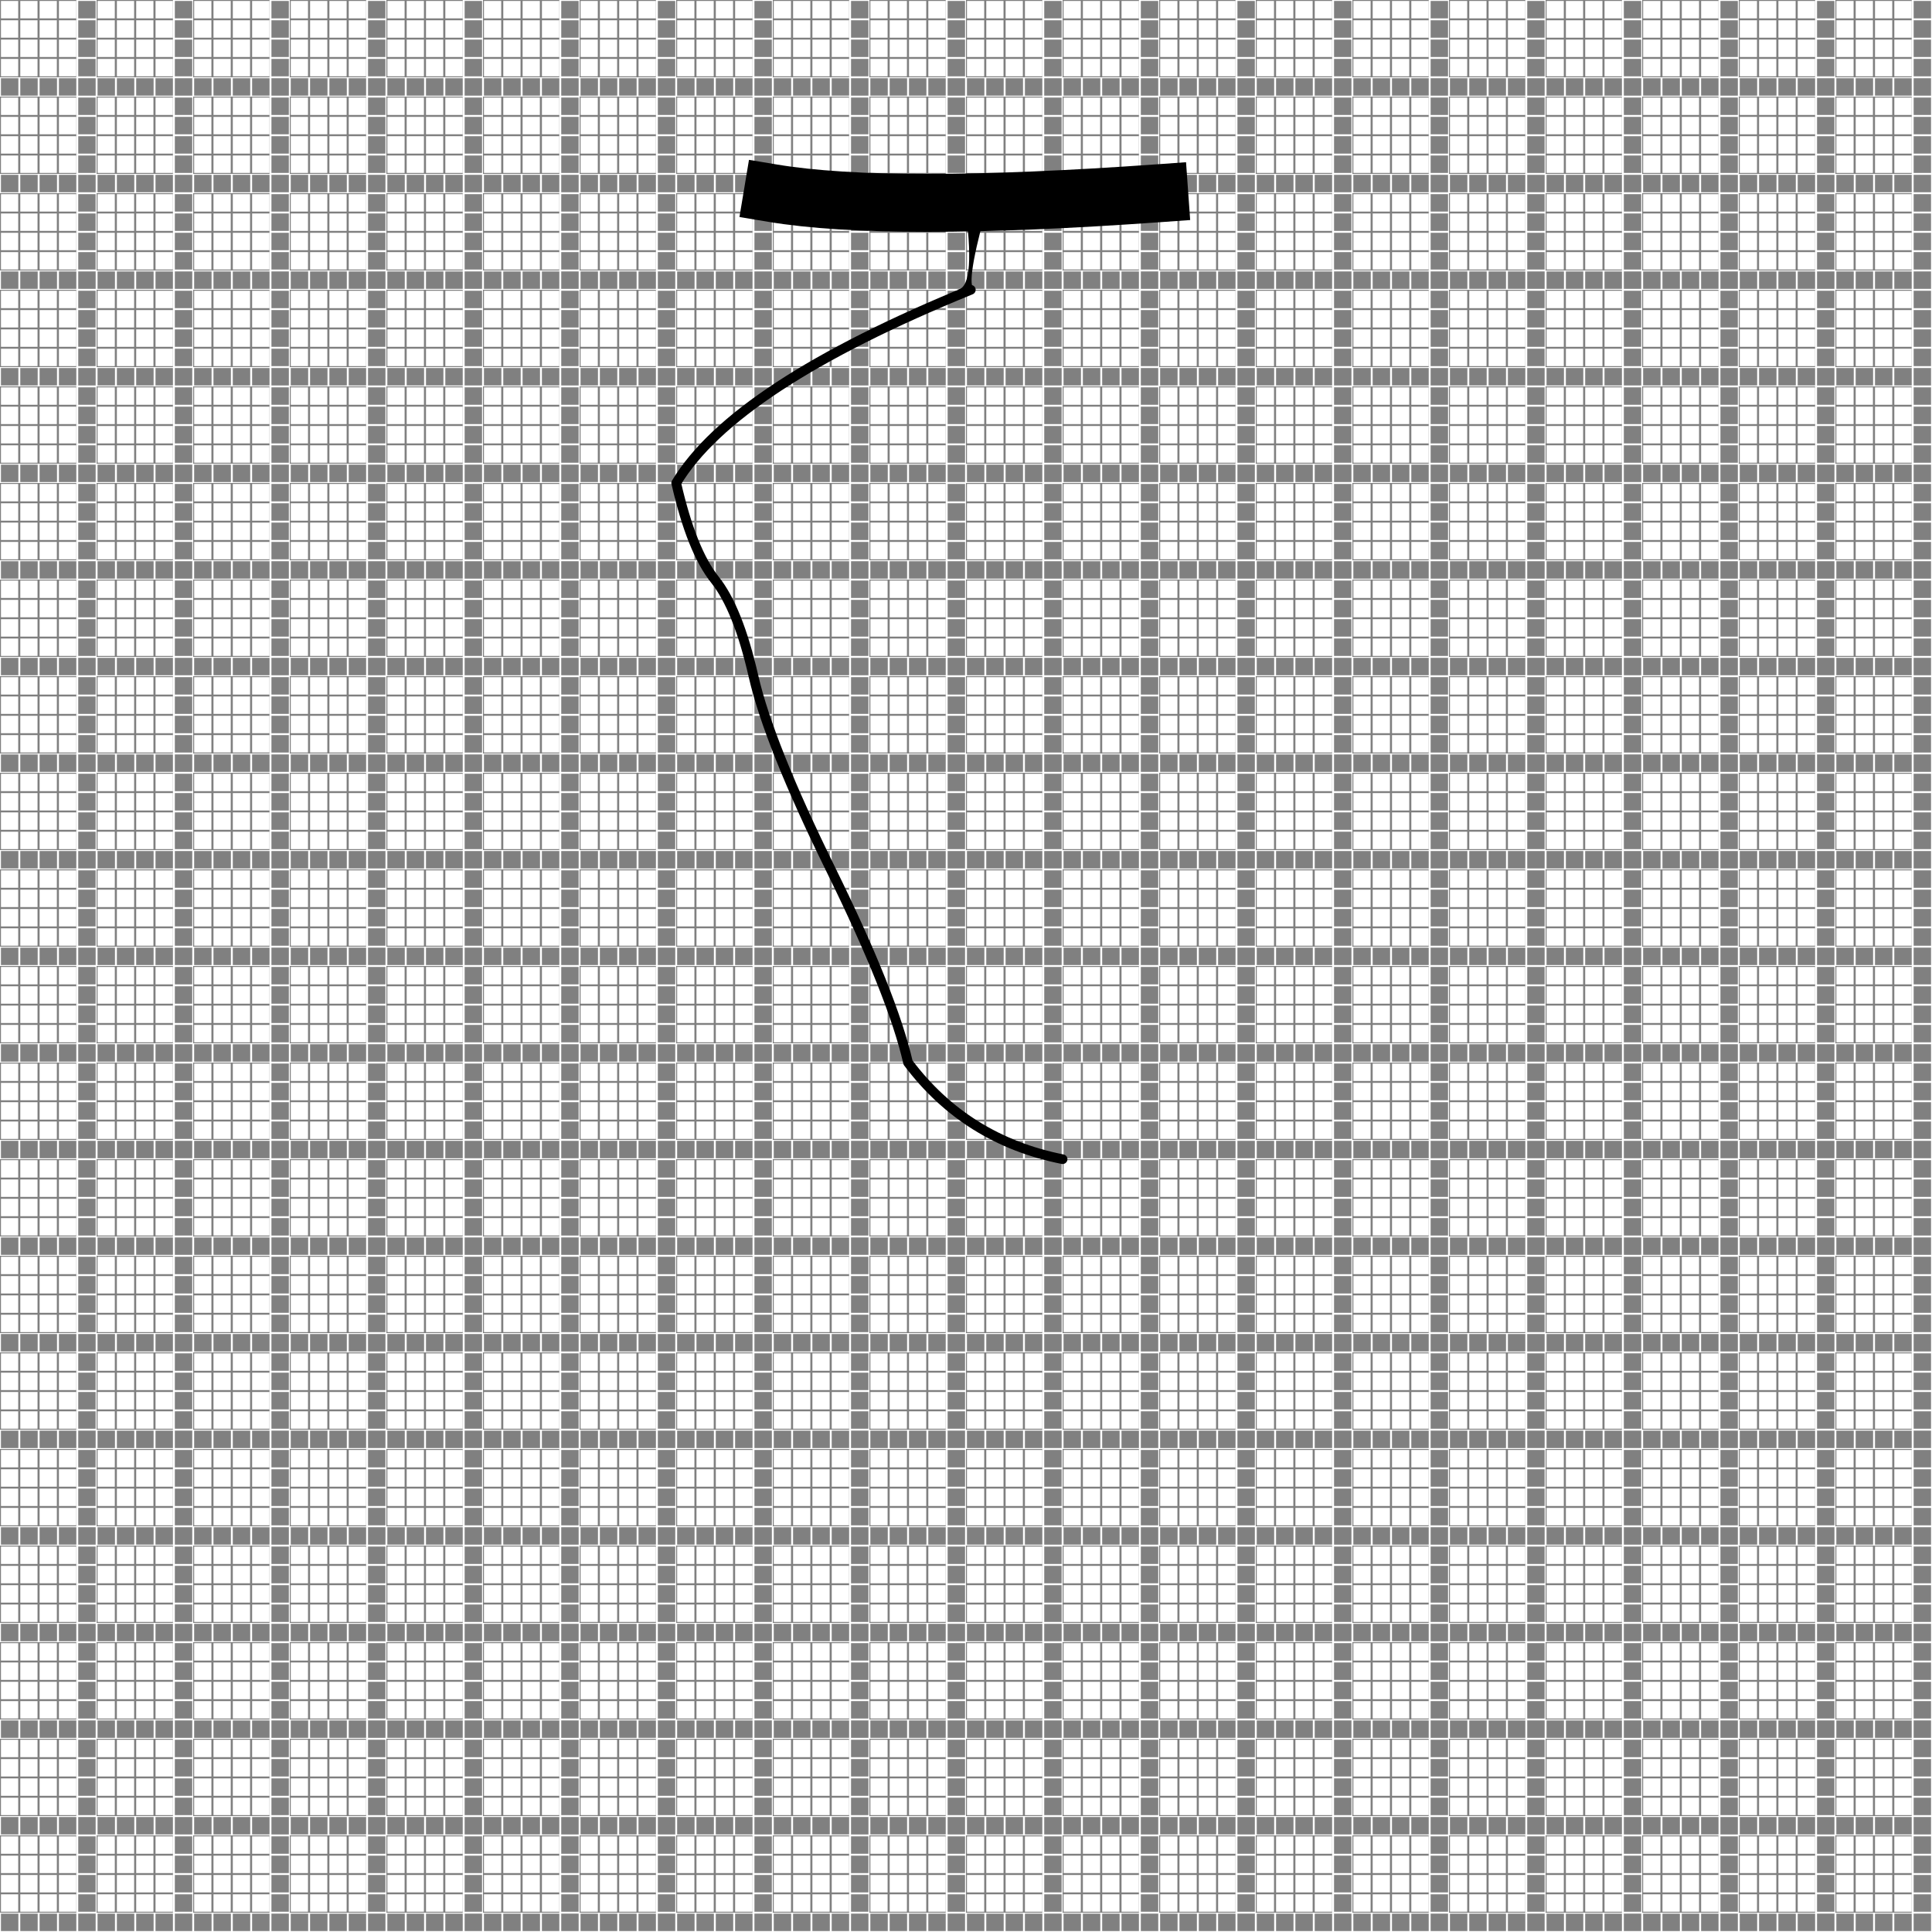
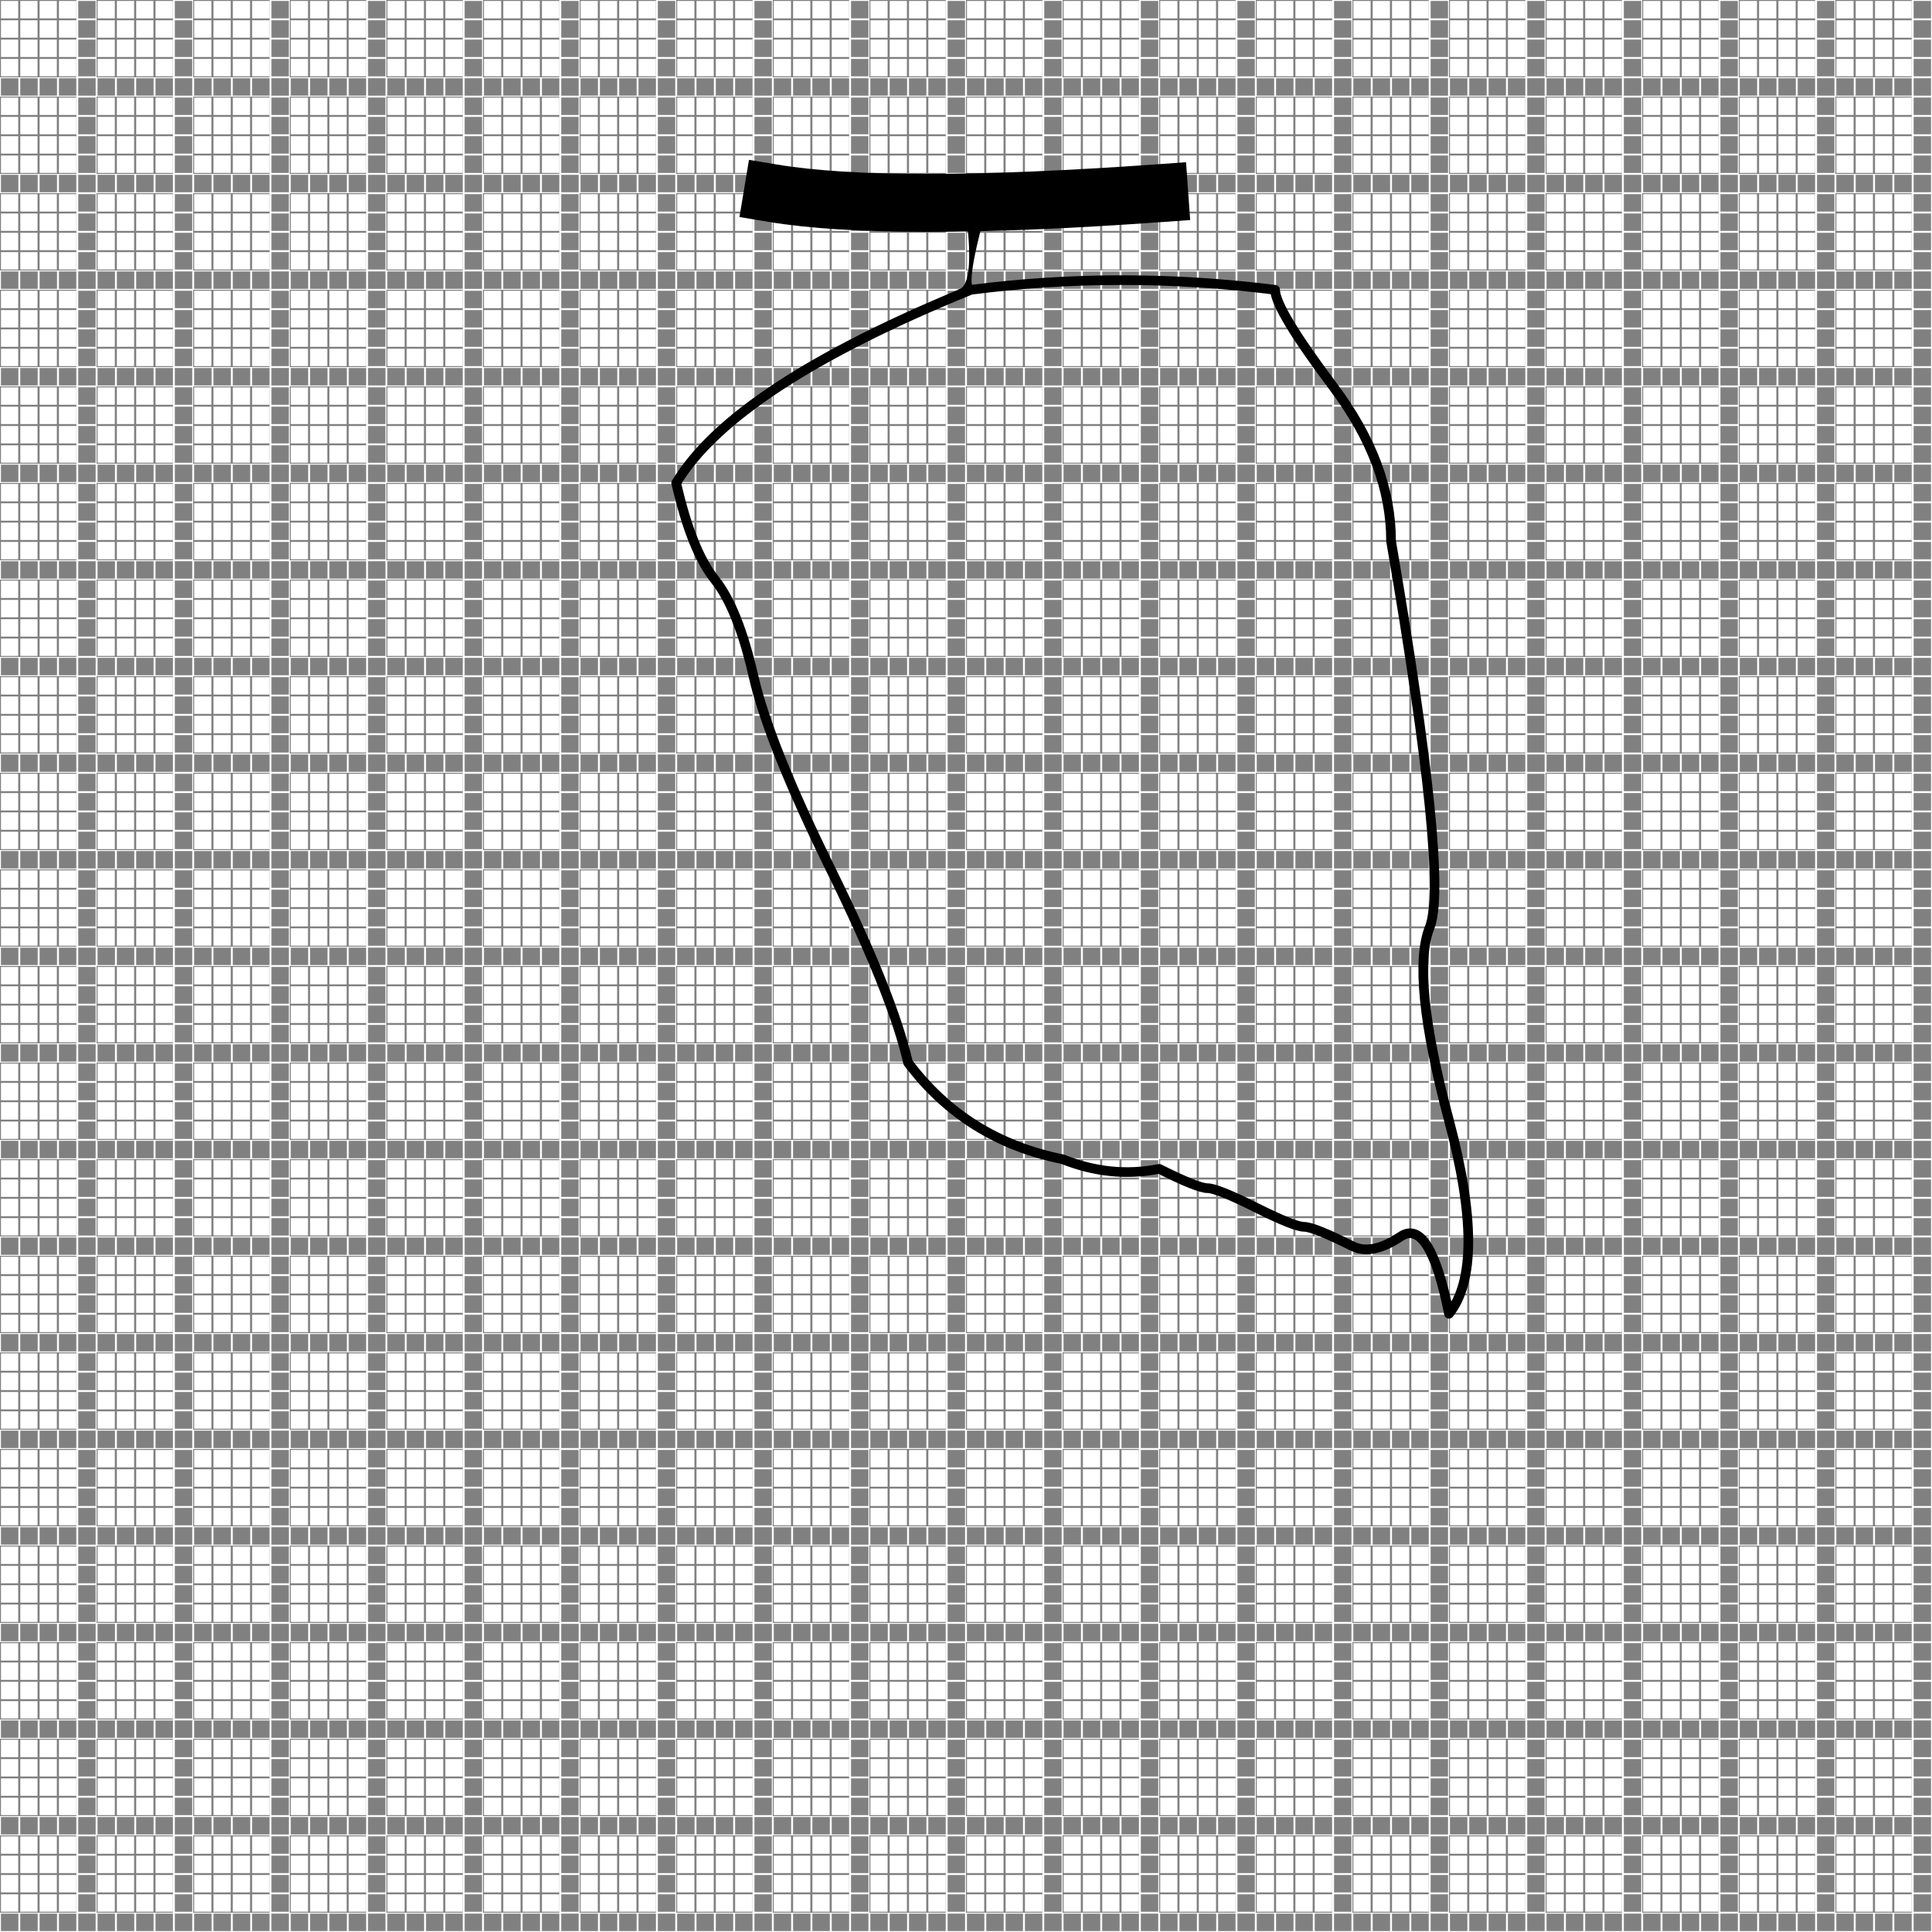
<svg viewBox="0 0 100 100">
  <defs>
    <pattern id="h-grid" x="0" y="0" width="0.05" height="1">
      <rect x="0" y="0" width="1" height="1" fill="white" stroke="gray" stroke-width="0.1" />
      <rect x="1" y="0" width="1" height="1" fill="white" stroke="gray" stroke-width="0.1" />
      <rect x="2" y="0" width="1" height="1" fill="white" stroke="gray" stroke-width="0.1" />
      <rect x="3" y="0" width="1" height="1" fill="white" stroke="gray" stroke-width="0.1" />
      <rect x="4" y="0" width="1" height="1" fill="gray" stroke="white" stroke-width="0.1" />
    </pattern>
    <pattern id="h-line" x="0" y="0" width="0.01" height="1">
      <rect x="0" y="0" width="1" height="1" fill="gray" stroke="white" stroke-width="0.1" />
    </pattern>
    <pattern id="v-grid" x="0" y="0" width="1" height="0.05">
      <rect x="0" y="0" width="100" height="1" fill="url(#h-grid)" />
      <rect x="0" y="1" width="100" height="1" fill="url(#h-grid)" />
      <rect x="0" y="2" width="100" height="1" fill="url(#h-grid)" />
      <rect x="0" y="3" width="100" height="1" fill="url(#h-grid)" />
      <rect x="0" y="4" width="100" height="1" fill="url(#h-line)" />
    </pattern>
  </defs>
  <rect fill="url(#v-grid)" width="100px" height="100px" />
  <path id="branch" stroke="black" stroke-width="3" stroke-linecap="square" fill="none" d="M 40 10 Q 46 11 60 10" />
  <path id="stem" stroke="none" stroke-linecap="square" fill="black" d="M 50 11 Q 50.5 15 49.5 15 H 50.5 Q 49.9 15 51 11 Z" />
-   <path id="outline" stroke="black" stroke-width="0.5" stroke-linecap="round" stroke-linejoin="round" fill="transparent" d="M 50.25 15       Q 38 20 35 25       Q 35.8 28.5 37 30       T 39 35       T 43 45       T 47 55       Q 50 59 55 60     " />
+   <path id="outline" stroke="black" stroke-width="0.5" stroke-linecap="round" stroke-linejoin="round" fill="transparent" d="M 50.25 15       Q 38 20 35 25       Q 35.8 28.5 37 30       T 39 35       T 43 45       T 47 55       Q 50 59 55 60       Q 57.5 61 60 60.5       Q 62 61.5 62.5 61.5       T 65 62.5       T 67.5 63.5       T 70 64.5       Q 71 65 72.5 64       Q 74 63 75 68       Q 77 65.5 75 58       T 74 48       T 72 28       Q 72 24 69 20       T 66 15       Q 58 14 50.25 15     " />
</svg>
